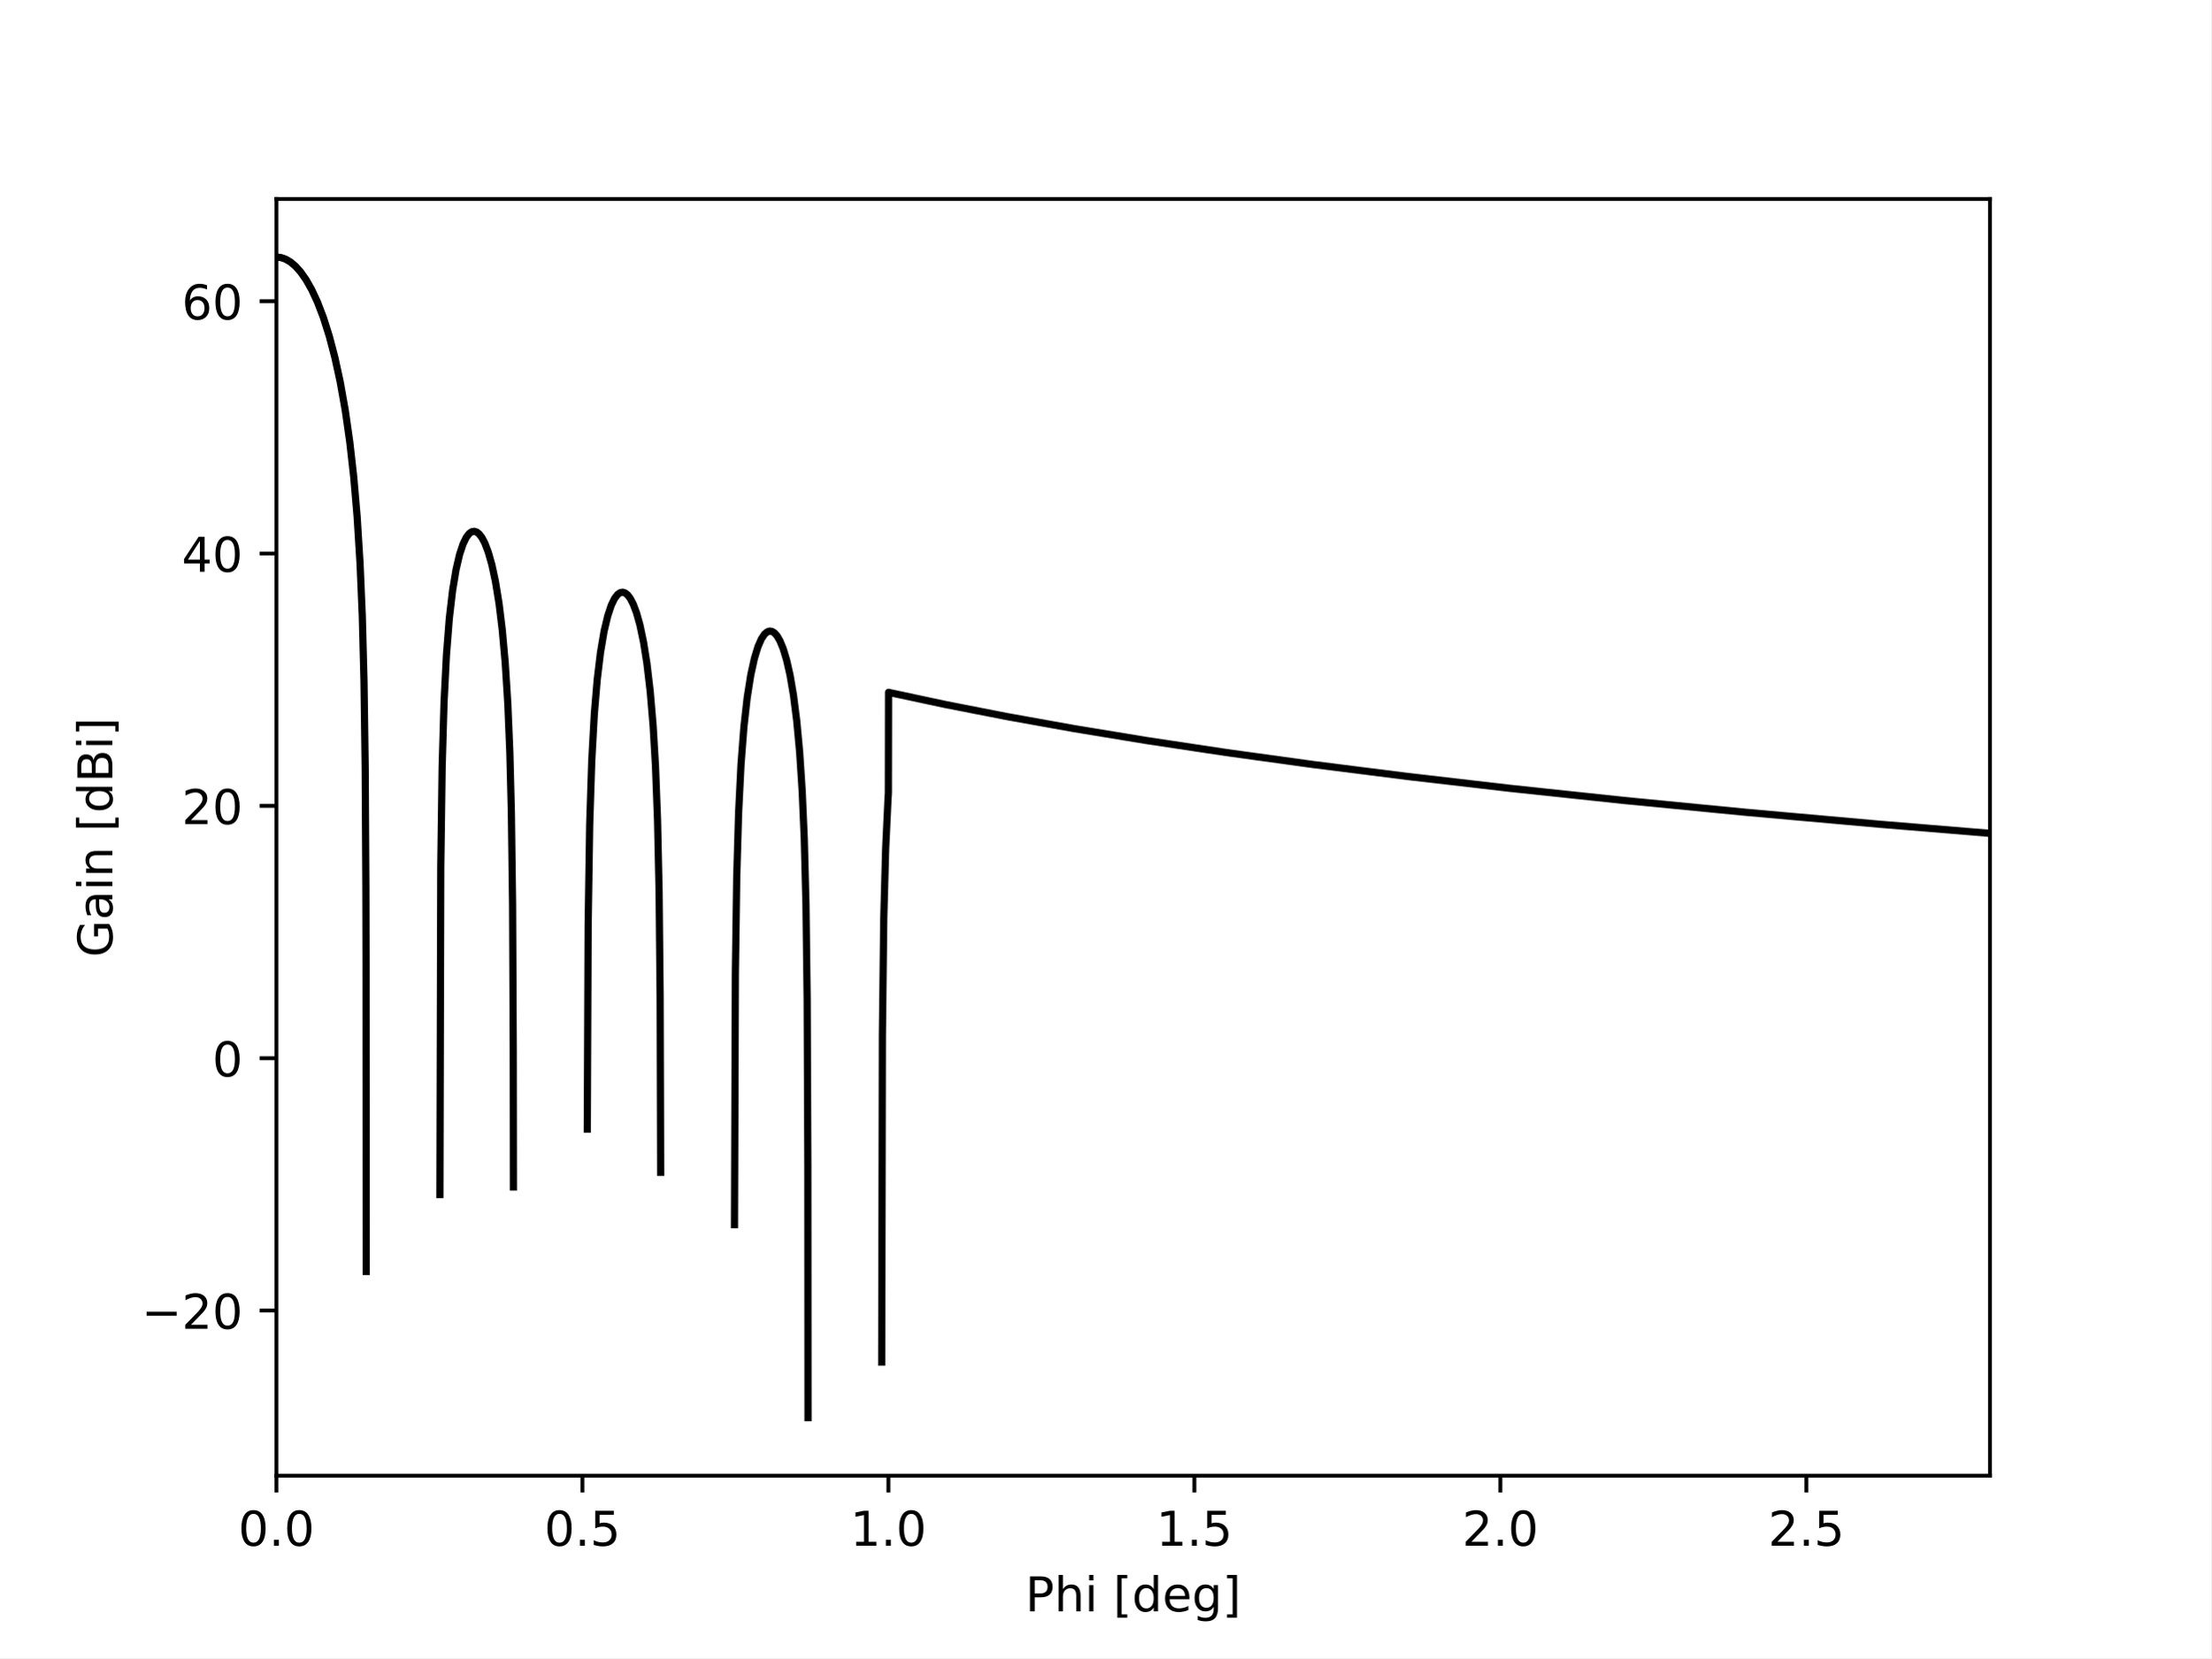
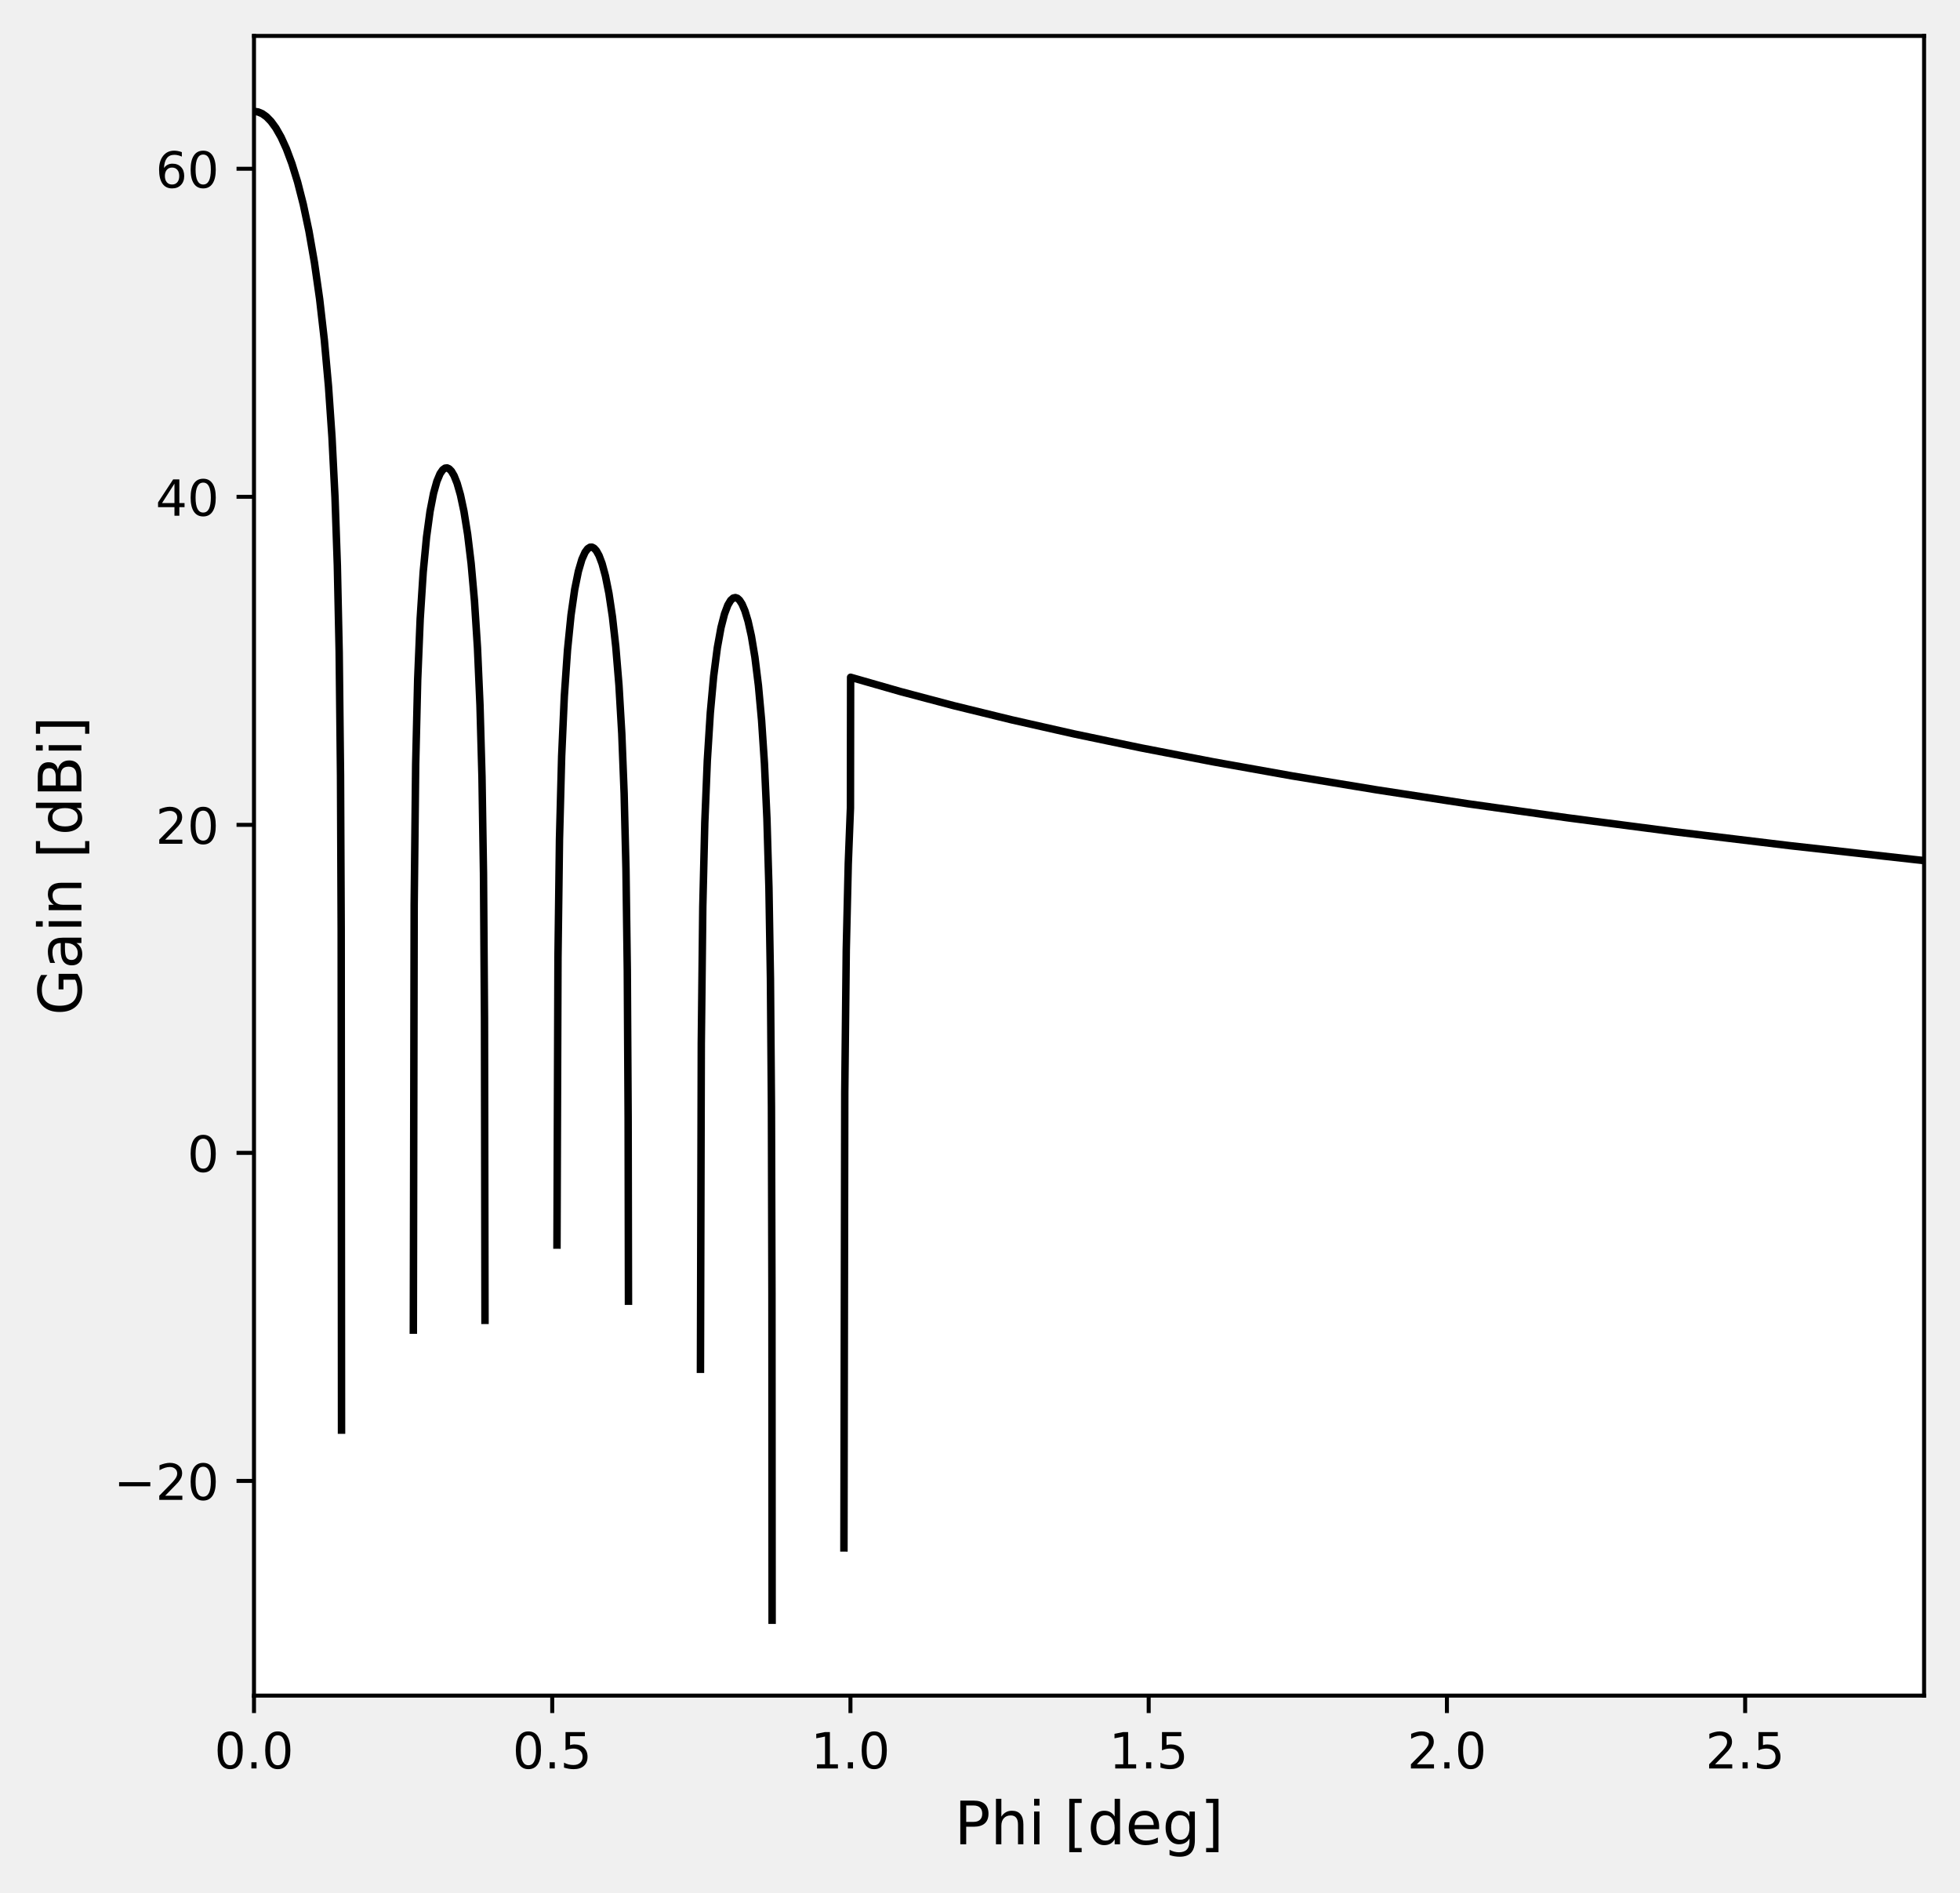
- <svg xmlns="http://www.w3.org/2000/svg" xmlns:xlink="http://www.w3.org/1999/xlink" width="460.8pt" height="345.6pt" viewBox="0 0 460.8 345.6" version="1.1">
+ <svg xmlns="http://www.w3.org/2000/svg" xmlns:xlink="http://www.w3.org/1999/xlink" width="392.918pt" height="379.332pt" viewBox="0 0 392.918 379.332" version="1.1">
  <defs>
    <style type="text/css">*{stroke-linejoin: round; stroke-linecap: butt}</style>
  </defs>
  <g id="figure_1">
    <g id="patch_1">
-       <path d="M 0 345.6  L 460.8 345.6  L 460.8 0  L 0 0  z " style="fill: #ffffff" />
+       <path d="M 0 379.332  L 392.918 379.332  L 392.918 0  L 0 0  L 0 379.332  z " style="fill: none" />
    </g>
    <g id="axes_1">
      <g id="patch_2">
-         <path d="M 57.6 307.584  L 414.72 307.584  L 414.72 41.472  L 57.6 41.472  z " style="fill: #ffffff" />
+         <path d="M 50.918 339.84  L 385.718 339.84  L 385.718 7.2  L 50.918 7.2  z " style="fill: #ffffff" />
      </g>
      <g id="matplotlib.axis_1">
        <g id="xtick_1">
          <g id="line2d_1">
            <defs>
-               <path id="m31c06f53df" d="M 0 0  L 0 3.5  " style="stroke: #000000; stroke-width: 0.8" />
-             </defs>
-             <g>
-               <use xlink:href="#m31c06f53df" x="57.6" y="307.584" style="stroke: #000000; stroke-width: 0.8" />
+               <path id="m14288f826b" d="M 0 0  L 0 3.5  " style="stroke: #000000; stroke-width: 0.8" />
+             </defs>
+             <g>
+               <use xlink:href="#m14288f826b" x="50.918" y="339.84" style="stroke: #000000; stroke-width: 0.8" />
            </g>
          </g>
          <g id="text_1">
-             <g transform="translate(49.64844 322.1824) scale(0.1 -0.1)">
+             <g transform="translate(42.96688 354.4384) scale(0.1 -0.1)">
              <defs>
                <path id="DejaVuSans-30" d="M 2034 4250  Q 1547 4250 1301 3770  Q 1056 3291 1056 2328  Q 1056 1369 1301 889  Q 1547 409 2034 409  Q 2525 409 2770 889  Q 3016 1369 3016 2328  Q 3016 3291 2770 3770  Q 2525 4250 2034 4250  z M 2034 4750  Q 2819 4750 3233 4129  Q 3647 3509 3647 2328  Q 3647 1150 3233 529  Q 2819 -91 2034 -91  Q 1250 -91 836 529  Q 422 1150 422 2328  Q 422 3509 836 4129  Q 1250 4750 2034 4750  z " transform="scale(0.015625)" />
                <path id="DejaVuSans-2e" d="M 684 794  L 1344 794  L 1344 0  L 684 0  L 684 794  z " transform="scale(0.015625)" />
              </defs>
              <use xlink:href="#DejaVuSans-30" />
              <use xlink:href="#DejaVuSans-2e" x="63.623" />
              <use xlink:href="#DejaVuSans-30" x="95.41" />
            </g>
          </g>
        </g>
        <g id="xtick_2">
          <g id="line2d_2">
            <g>
-               <use xlink:href="#m31c06f53df" x="121.371" y="307.584" style="stroke: #000000; stroke-width: 0.8" />
+               <use xlink:href="#m14288f826b" x="110.704" y="339.84" style="stroke: #000000; stroke-width: 0.8" />
            </g>
          </g>
          <g id="text_2">
-             <g transform="translate(113.4199 322.1824) scale(0.1 -0.1)">
+             <g transform="translate(102.7526 354.4384) scale(0.1 -0.1)">
              <defs>
                <path id="DejaVuSans-35" d="M 691 4666  L 3169 4666  L 3169 4134  L 1269 4134  L 1269 2991  Q 1406 3038 1543 3061  Q 1681 3084 1819 3084  Q 2600 3084 3056 2656  Q 3513 2228 3513 1497  Q 3513 744 3044 326  Q 2575 -91 1722 -91  Q 1428 -91 1123 -41  Q 819 9 494 109  L 494 744  Q 775 591 1075 516  Q 1375 441 1709 441  Q 2250 441 2565 725  Q 2881 1009 2881 1497  Q 2881 1984 2565 2268  Q 2250 2553 1709 2553  Q 1456 2553 1204 2497  Q 953 2441 691 2322  L 691 4666  z " transform="scale(0.015625)" />
              </defs>
              <use xlink:href="#DejaVuSans-30" />
              <use xlink:href="#DejaVuSans-2e" x="63.623" />
              <use xlink:href="#DejaVuSans-35" x="95.41" />
            </g>
          </g>
        </g>
        <g id="xtick_3">
          <g id="line2d_3">
            <g>
-               <use xlink:href="#m31c06f53df" x="185.143" y="307.584" style="stroke: #000000; stroke-width: 0.8" />
+               <use xlink:href="#m14288f826b" x="170.49" y="339.84" style="stroke: #000000; stroke-width: 0.8" />
            </g>
          </g>
          <g id="text_3">
-             <g transform="translate(177.1913 322.1824) scale(0.1 -0.1)">
+             <g transform="translate(162.5383 354.4384) scale(0.1 -0.1)">
              <defs>
                <path id="DejaVuSans-31" d="M 794 531  L 1825 531  L 1825 4091  L 703 3866  L 703 4441  L 1819 4666  L 2450 4666  L 2450 531  L 3481 531  L 3481 0  L 794 0  L 794 531  z " transform="scale(0.015625)" />
              </defs>
              <use xlink:href="#DejaVuSans-31" />
              <use xlink:href="#DejaVuSans-2e" x="63.623" />
              <use xlink:href="#DejaVuSans-30" x="95.41" />
            </g>
          </g>
        </g>
        <g id="xtick_4">
          <g id="line2d_4">
            <g>
-               <use xlink:href="#m31c06f53df" x="248.914" y="307.584" style="stroke: #000000; stroke-width: 0.8" />
+               <use xlink:href="#m14288f826b" x="230.276" y="339.84" style="stroke: #000000; stroke-width: 0.8" />
            </g>
          </g>
          <g id="text_4">
-             <g transform="translate(240.9627 322.1824) scale(0.1 -0.1)">
+             <g transform="translate(222.324 354.4384) scale(0.1 -0.1)">
              <use xlink:href="#DejaVuSans-31" />
              <use xlink:href="#DejaVuSans-2e" x="63.623" />
              <use xlink:href="#DejaVuSans-35" x="95.41" />
            </g>
          </g>
        </g>
        <g id="xtick_5">
          <g id="line2d_5">
            <g>
-               <use xlink:href="#m31c06f53df" x="312.686" y="307.584" style="stroke: #000000; stroke-width: 0.8" />
+               <use xlink:href="#m14288f826b" x="290.061" y="339.84" style="stroke: #000000; stroke-width: 0.8" />
            </g>
          </g>
          <g id="text_5">
-             <g transform="translate(304.7342 322.1824) scale(0.1 -0.1)">
+             <g transform="translate(282.1097 354.4384) scale(0.1 -0.1)">
              <defs>
                <path id="DejaVuSans-32" d="M 1228 531  L 3431 531  L 3431 0  L 469 0  L 469 531  Q 828 903 1448 1529  Q 2069 2156 2228 2338  Q 2531 2678 2651 2914  Q 2772 3150 2772 3378  Q 2772 3750 2511 3984  Q 2250 4219 1831 4219  Q 1534 4219 1204 4116  Q 875 4013 500 3803  L 500 4441  Q 881 4594 1212 4672  Q 1544 4750 1819 4750  Q 2544 4750 2975 4387  Q 3406 4025 3406 3419  Q 3406 3131 3298 2873  Q 3191 2616 2906 2266  Q 2828 2175 2409 1742  Q 1991 1309 1228 531  z " transform="scale(0.015625)" />
              </defs>
              <use xlink:href="#DejaVuSans-32" />
              <use xlink:href="#DejaVuSans-2e" x="63.623" />
              <use xlink:href="#DejaVuSans-30" x="95.41" />
            </g>
          </g>
        </g>
        <g id="xtick_6">
          <g id="line2d_6">
            <g>
-               <use xlink:href="#m31c06f53df" x="376.457" y="307.584" style="stroke: #000000; stroke-width: 0.8" />
+               <use xlink:href="#m14288f826b" x="349.847" y="339.84" style="stroke: #000000; stroke-width: 0.8" />
            </g>
          </g>
          <g id="text_6">
-             <g transform="translate(368.5056 322.1824) scale(0.1 -0.1)">
+             <g transform="translate(341.8954 354.4384) scale(0.1 -0.1)">
              <use xlink:href="#DejaVuSans-32" />
              <use xlink:href="#DejaVuSans-2e" x="63.623" />
              <use xlink:href="#DejaVuSans-35" x="95.41" />
            </g>
          </g>
        </g>
        <g id="text_7">
-           <g transform="translate(213.6717 335.8606) scale(0.1 -0.1)">
+           <g transform="translate(191.3325 369.6363) scale(0.12 -0.12)">
            <defs>
              <path id="DejaVuSans-50" d="M 1259 4147  L 1259 2394  L 2053 2394  Q 2494 2394 2734 2622  Q 2975 2850 2975 3272  Q 2975 3691 2734 3919  Q 2494 4147 2053 4147  L 1259 4147  z M 628 4666  L 2053 4666  Q 2838 4666 3239 4311  Q 3641 3956 3641 3272  Q 3641 2581 3239 2228  Q 2838 1875 2053 1875  L 1259 1875  L 1259 0  L 628 0  L 628 4666  z " transform="scale(0.015625)" />
              <path id="DejaVuSans-68" d="M 3513 2113  L 3513 0  L 2938 0  L 2938 2094  Q 2938 2591 2744 2837  Q 2550 3084 2163 3084  Q 1697 3084 1428 2787  Q 1159 2491 1159 1978  L 1159 0  L 581 0  L 581 4863  L 1159 4863  L 1159 2956  Q 1366 3272 1645 3428  Q 1925 3584 2291 3584  Q 2894 3584 3203 3211  Q 3513 2838 3513 2113  z " transform="scale(0.015625)" />
              <path id="DejaVuSans-69" d="M 603 3500  L 1178 3500  L 1178 0  L 603 0  L 603 3500  z M 603 4863  L 1178 4863  L 1178 4134  L 603 4134  L 603 4863  z " transform="scale(0.015625)" />
              <path id="DejaVuSans-20" transform="scale(0.015625)" />
              <path id="DejaVuSans-5b" d="M 550 4863  L 1875 4863  L 1875 4416  L 1125 4416  L 1125 -397  L 1875 -397  L 1875 -844  L 550 -844  L 550 4863  z " transform="scale(0.015625)" />
              <path id="DejaVuSans-64" d="M 2906 2969  L 2906 4863  L 3481 4863  L 3481 0  L 2906 0  L 2906 525  Q 2725 213 2448 61  Q 2172 -91 1784 -91  Q 1150 -91 751 415  Q 353 922 353 1747  Q 353 2572 751 3078  Q 1150 3584 1784 3584  Q 2172 3584 2448 3432  Q 2725 3281 2906 2969  z M 947 1747  Q 947 1113 1208 752  Q 1469 391 1925 391  Q 2381 391 2643 752  Q 2906 1113 2906 1747  Q 2906 2381 2643 2742  Q 2381 3103 1925 3103  Q 1469 3103 1208 2742  Q 947 2381 947 1747  z " transform="scale(0.015625)" />
              <path id="DejaVuSans-65" d="M 3597 1894  L 3597 1613  L 953 1613  Q 991 1019 1311 708  Q 1631 397 2203 397  Q 2534 397 2845 478  Q 3156 559 3463 722  L 3463 178  Q 3153 47 2828 -22  Q 2503 -91 2169 -91  Q 1331 -91 842 396  Q 353 884 353 1716  Q 353 2575 817 3079  Q 1281 3584 2069 3584  Q 2775 3584 3186 3129  Q 3597 2675 3597 1894  z M 3022 2063  Q 3016 2534 2758 2815  Q 2500 3097 2075 3097  Q 1594 3097 1305 2825  Q 1016 2553 972 2059  L 3022 2063  z " transform="scale(0.015625)" />
              <path id="DejaVuSans-67" d="M 2906 1791  Q 2906 2416 2648 2759  Q 2391 3103 1925 3103  Q 1463 3103 1205 2759  Q 947 2416 947 1791  Q 947 1169 1205 825  Q 1463 481 1925 481  Q 2391 481 2648 825  Q 2906 1169 2906 1791  z M 3481 434  Q 3481 -459 3084 -895  Q 2688 -1331 1869 -1331  Q 1566 -1331 1297 -1286  Q 1028 -1241 775 -1147  L 775 -588  Q 1028 -725 1275 -790  Q 1522 -856 1778 -856  Q 2344 -856 2625 -561  Q 2906 -266 2906 331  L 2906 616  Q 2728 306 2450 153  Q 2172 0 1784 0  Q 1141 0 747 490  Q 353 981 353 1791  Q 353 2603 747 3093  Q 1141 3584 1784 3584  Q 2172 3584 2450 3431  Q 2728 3278 2906 2969  L 2906 3500  L 3481 3500  L 3481 434  z " transform="scale(0.015625)" />
              <path id="DejaVuSans-5d" d="M 1947 4863  L 1947 -844  L 622 -844  L 622 -397  L 1369 -397  L 1369 4416  L 622 4416  L 622 4863  L 1947 4863  z " transform="scale(0.015625)" />
            </defs>
            <use xlink:href="#DejaVuSans-50" />
            <use xlink:href="#DejaVuSans-68" x="60.303" />
            <use xlink:href="#DejaVuSans-69" x="123.682" />
            <use xlink:href="#DejaVuSans-20" x="151.465" />
            <use xlink:href="#DejaVuSans-5b" x="183.252" />
            <use xlink:href="#DejaVuSans-64" x="222.266" />
            <use xlink:href="#DejaVuSans-65" x="285.742" />
            <use xlink:href="#DejaVuSans-67" x="347.266" />
            <use xlink:href="#DejaVuSans-5d" x="410.742" />
          </g>
        </g>
      </g>
      <g id="matplotlib.axis_2">
        <g id="ytick_1">
          <g id="line2d_7">
            <defs>
-               <path id="m0d1311a1f1" d="M 0 0  L -3.5 0  " style="stroke: #000000; stroke-width: 0.8" />
-             </defs>
-             <g>
-               <use xlink:href="#m0d1311a1f1" x="57.6" y="273.161" style="stroke: #000000; stroke-width: 0.8" />
+               <path id="m6404586eaf" d="M 0 0  L -3.5 0  " style="stroke: #000000; stroke-width: 0.8" />
+             </defs>
+             <g>
+               <use xlink:href="#m6404586eaf" x="50.918" y="296.811" style="stroke: #000000; stroke-width: 0.8" />
            </g>
          </g>
          <g id="text_8">
-             <g transform="translate(29.49531 276.9601) scale(0.1 -0.1)">
+             <g transform="translate(22.81375 300.6104) scale(0.1 -0.1)">
              <defs>
                <path id="DejaVuSans-2212" d="M 678 2272  L 4684 2272  L 4684 1741  L 678 1741  L 678 2272  z " transform="scale(0.015625)" />
              </defs>
              <use xlink:href="#DejaVuSans-2212" />
              <use xlink:href="#DejaVuSans-32" x="83.789" />
              <use xlink:href="#DejaVuSans-30" x="147.412" />
            </g>
          </g>
        </g>
        <g id="ytick_2">
          <g id="line2d_8">
            <g>
-               <use xlink:href="#m0d1311a1f1" x="57.6" y="220.563" style="stroke: #000000; stroke-width: 0.8" />
+               <use xlink:href="#m6404586eaf" x="50.918" y="231.064" style="stroke: #000000; stroke-width: 0.8" />
            </g>
          </g>
          <g id="text_9">
-             <g transform="translate(44.2375 224.3622) scale(0.1 -0.1)">
+             <g transform="translate(37.55594 234.8629) scale(0.1 -0.1)">
              <use xlink:href="#DejaVuSans-30" />
            </g>
          </g>
        </g>
        <g id="ytick_3">
          <g id="line2d_9">
            <g>
-               <use xlink:href="#m0d1311a1f1" x="57.6" y="167.965" style="stroke: #000000; stroke-width: 0.8" />
+               <use xlink:href="#m6404586eaf" x="50.918" y="165.316" style="stroke: #000000; stroke-width: 0.8" />
            </g>
          </g>
          <g id="text_10">
-             <g transform="translate(37.875 171.7642) scale(0.1 -0.1)">
+             <g transform="translate(31.19344 169.1154) scale(0.1 -0.1)">
              <use xlink:href="#DejaVuSans-32" />
              <use xlink:href="#DejaVuSans-30" x="63.623" />
            </g>
          </g>
        </g>
        <g id="ytick_4">
          <g id="line2d_10">
            <g>
-               <use xlink:href="#m0d1311a1f1" x="57.6" y="115.367" style="stroke: #000000; stroke-width: 0.8" />
+               <use xlink:href="#m6404586eaf" x="50.918" y="99.569" style="stroke: #000000; stroke-width: 0.8" />
            </g>
          </g>
          <g id="text_11">
-             <g transform="translate(37.875 119.1662) scale(0.1 -0.1)">
+             <g transform="translate(31.19344 103.3679) scale(0.1 -0.1)">
              <defs>
                <path id="DejaVuSans-34" d="M 2419 4116  L 825 1625  L 2419 1625  L 2419 4116  z M 2253 4666  L 3047 4666  L 3047 1625  L 3713 1625  L 3713 1100  L 3047 1100  L 3047 0  L 2419 0  L 2419 1100  L 313 1100  L 313 1709  L 2253 4666  z " transform="scale(0.015625)" />
              </defs>
              <use xlink:href="#DejaVuSans-34" />
              <use xlink:href="#DejaVuSans-30" x="63.623" />
            </g>
          </g>
        </g>
        <g id="ytick_5">
          <g id="line2d_11">
            <g>
-               <use xlink:href="#m0d1311a1f1" x="57.6" y="62.769" style="stroke: #000000; stroke-width: 0.8" />
+               <use xlink:href="#m6404586eaf" x="50.918" y="33.821" style="stroke: #000000; stroke-width: 0.8" />
            </g>
          </g>
          <g id="text_12">
-             <g transform="translate(37.875 66.56821) scale(0.1 -0.1)">
+             <g transform="translate(31.19344 37.62046) scale(0.1 -0.1)">
              <defs>
                <path id="DejaVuSans-36" d="M 2113 2584  Q 1688 2584 1439 2293  Q 1191 2003 1191 1497  Q 1191 994 1439 701  Q 1688 409 2113 409  Q 2538 409 2786 701  Q 3034 994 3034 1497  Q 3034 2003 2786 2293  Q 2538 2584 2113 2584  z M 3366 4563  L 3366 3988  Q 3128 4100 2886 4159  Q 2644 4219 2406 4219  Q 1781 4219 1451 3797  Q 1122 3375 1075 2522  Q 1259 2794 1537 2939  Q 1816 3084 2150 3084  Q 2853 3084 3261 2657  Q 3669 2231 3669 1497  Q 3669 778 3244 343  Q 2819 -91 2113 -91  Q 1303 -91 875 529  Q 447 1150 447 2328  Q 447 3434 972 4092  Q 1497 4750 2381 4750  Q 2619 4750 2861 4703  Q 3103 4656 3366 4563  z " transform="scale(0.015625)" />
              </defs>
              <use xlink:href="#DejaVuSans-36" />
              <use xlink:href="#DejaVuSans-30" x="63.623" />
            </g>
          </g>
        </g>
        <g id="text_13">
-           <g transform="translate(23.41562 199.5085) rotate(-90) scale(0.1 -0.1)">
+           <g transform="translate(16.31812 203.4966) rotate(-90) scale(0.12 -0.12)">
            <defs>
              <path id="DejaVuSans-47" d="M 3809 666  L 3809 1919  L 2778 1919  L 2778 2438  L 4434 2438  L 4434 434  Q 4069 175 3628 42  Q 3188 -91 2688 -91  Q 1594 -91 976 548  Q 359 1188 359 2328  Q 359 3472 976 4111  Q 1594 4750 2688 4750  Q 3144 4750 3555 4637  Q 3966 4525 4313 4306  L 4313 3634  Q 3963 3931 3569 4081  Q 3175 4231 2741 4231  Q 1884 4231 1454 3753  Q 1025 3275 1025 2328  Q 1025 1384 1454 906  Q 1884 428 2741 428  Q 3075 428 3337 486  Q 3600 544 3809 666  z " transform="scale(0.015625)" />
              <path id="DejaVuSans-61" d="M 2194 1759  Q 1497 1759 1228 1600  Q 959 1441 959 1056  Q 959 750 1161 570  Q 1363 391 1709 391  Q 2188 391 2477 730  Q 2766 1069 2766 1631  L 2766 1759  L 2194 1759  z M 3341 1997  L 3341 0  L 2766 0  L 2766 531  Q 2569 213 2275 61  Q 1981 -91 1556 -91  Q 1019 -91 701 211  Q 384 513 384 1019  Q 384 1609 779 1909  Q 1175 2209 1959 2209  L 2766 2209  L 2766 2266  Q 2766 2663 2505 2880  Q 2244 3097 1772 3097  Q 1472 3097 1187 3025  Q 903 2953 641 2809  L 641 3341  Q 956 3463 1253 3523  Q 1550 3584 1831 3584  Q 2591 3584 2966 3190  Q 3341 2797 3341 1997  z " transform="scale(0.015625)" />
              <path id="DejaVuSans-6e" d="M 3513 2113  L 3513 0  L 2938 0  L 2938 2094  Q 2938 2591 2744 2837  Q 2550 3084 2163 3084  Q 1697 3084 1428 2787  Q 1159 2491 1159 1978  L 1159 0  L 581 0  L 581 3500  L 1159 3500  L 1159 2956  Q 1366 3272 1645 3428  Q 1925 3584 2291 3584  Q 2894 3584 3203 3211  Q 3513 2838 3513 2113  z " transform="scale(0.015625)" />
              <path id="DejaVuSans-42" d="M 1259 2228  L 1259 519  L 2272 519  Q 2781 519 3026 730  Q 3272 941 3272 1375  Q 3272 1813 3026 2020  Q 2781 2228 2272 2228  L 1259 2228  z M 1259 4147  L 1259 2741  L 2194 2741  Q 2656 2741 2882 2914  Q 3109 3088 3109 3444  Q 3109 3797 2882 3972  Q 2656 4147 2194 4147  L 1259 4147  z M 628 4666  L 2241 4666  Q 2963 4666 3353 4366  Q 3744 4066 3744 3513  Q 3744 3084 3544 2831  Q 3344 2578 2956 2516  Q 3422 2416 3680 2098  Q 3938 1781 3938 1306  Q 3938 681 3513 340  Q 3088 0 2303 0  L 628 0  L 628 4666  z " transform="scale(0.015625)" />
            </defs>
            <use xlink:href="#DejaVuSans-47" />
            <use xlink:href="#DejaVuSans-61" x="77.49" />
            <use xlink:href="#DejaVuSans-69" x="138.77" />
            <use xlink:href="#DejaVuSans-6e" x="166.553" />
            <use xlink:href="#DejaVuSans-20" x="229.932" />
            <use xlink:href="#DejaVuSans-5b" x="261.719" />
            <use xlink:href="#DejaVuSans-64" x="300.732" />
            <use xlink:href="#DejaVuSans-42" x="364.209" />
            <use xlink:href="#DejaVuSans-69" x="432.812" />
            <use xlink:href="#DejaVuSans-5d" x="460.596" />
          </g>
        </g>
      </g>
      <g id="line2d_12">
-         <path d="M 57.6 53.568  L 58.564 53.679  L 59.529 54.015  L 60.529 54.602  L 61.564 55.475  L 62.636 56.673  L 63.779 58.3  L 64.957 60.384  L 66.172 63.01  L 67.386 66.188  L 68.6 70.015  L 69.779 74.494  L 70.886 79.582  L 71.922 85.389  L 72.886 92.115  L 73.708 99.403  L 74.422 107.707  L 75.029 117.452  L 75.494 128.417  L 75.851 142.01  L 76.101 159.986  L 76.244 184.876  L 76.279 200.096  L 76.315 265.013  M 91.673 248.975  L 91.851 180.786  L 92.137 159.897  L 92.53 146.444  L 93.03 136.542  L 93.637 128.859  L 94.316 123.044  L 95.03 118.741  L 95.78 115.533  L 96.494 113.384  L 97.173 111.99  L 97.78 111.2  L 98.316 110.825  L 98.816 110.732  L 99.316 110.878  L 99.816 111.26  L 100.387 111.99  L 101.03 113.199  L 101.744 115.066  L 102.494 117.704  L 103.245 121.191  L 103.995 125.799  L 104.673 131.364  L 105.28 138.133  L 105.816 146.608  L 106.245 156.841  L 106.566 169.386  L 106.816 188.441  L 106.959 219.208  L 106.995 247.408  M 122.388 235.341  L 122.567 192.754  L 122.888 171.775  L 123.317 158.542  L 123.852 148.819  L 124.46 141.603  L 125.138 135.986  L 125.888 131.565  L 126.638 128.395  L 127.388 126.145  L 128.067 124.747  L 128.71 123.903  L 129.245 123.527  L 129.745 123.429  L 130.245 123.571  L 130.745 123.952  L 131.317 124.687  L 131.96 125.916  L 132.638 127.718  L 133.353 130.262  L 134.103 133.815  L 134.817 138.32  L 135.496 144.085  L 136.103 151.244  L 136.603 159.741  L 137.031 171.038  L 137.353 186.002  L 137.567 207.831  L 137.674 244.344  M 153.068 255.258  L 153.246 202.985  L 153.532 182.727  L 153.925 169.339  L 154.425 159.335  L 155.032 151.463  L 155.711 145.414  L 156.461 140.667  L 157.211 137.247  L 157.961 134.789  L 158.675 133.158  L 159.318 132.193  L 159.889 131.698  L 160.389 131.53  L 160.889 131.602  L 161.389 131.913  L 161.925 132.518  L 162.532 133.557  L 163.211 135.203  L 163.925 137.565  L 164.64 140.711  L 165.354 144.884  L 166.032 150.2  L 166.64 156.714  L 167.175 164.896  L 167.604 174.75  L 167.961 188.504  L 168.211 208.235  L 168.354 243.1  L 168.39 295.488  M 183.747 283.901  L 183.89 215.684  L 184.176 191.448  L 184.569 176.928  L 185.069 166.409  L 185.14 165.257  L 185.176 144.303  L 185.283 144.327  L 197.034 146.841  L 209.82 149.346  L 223.785 151.853  L 238.999 154.354  L 255.571 156.85  L 273.643 159.344  L 293.358 161.838  L 314.859 164.33  L 338.289 166.819  L 363.861 169.309  L 391.755 171.797  L 414.72 173.695  L 414.72 173.695  " clip-path="url(#pae26705506)" style="fill: none; stroke: #000000; stroke-width: 1.5; stroke-linecap: square" />
+         <path d="M 50.918 22.32  L 51.722 22.43  L 52.559 22.779  L 53.43 23.4  L 54.334 24.329  L 55.305 25.66  L 56.343 27.483  L 57.414 29.83  L 58.519 32.792  L 59.658 36.488  L 60.796 40.944  L 61.934 46.318  L 63.039 52.649  L 64.077 59.94  L 65.015 68.13  L 65.852 77.429  L 66.555 87.66  L 67.158 99.684  L 67.627 113.358  L 67.995 130.689  L 68.263 155.343  L 68.397 186.455  L 68.464 286.626  M 82.862 266.579  L 83.029 181.342  L 83.33 153.192  L 83.732 136.237  L 84.234 124.03  L 84.837 114.67  L 85.507 107.643  L 86.21 102.495  L 86.913 98.868  L 87.583 96.461  L 88.219 94.941  L 88.755 94.163  L 89.223 93.827  L 89.625 93.783  L 90.027 93.957  L 90.496 94.435  L 91.031 95.347  L 91.634 96.859  L 92.304 99.193  L 93.007 102.49  L 93.744 107.087  L 94.447 112.927  L 95.116 120.429  L 95.719 129.845  L 96.221 141.321  L 96.623 155.754  L 96.925 175.04  L 97.125 204.124  L 97.226 264.621  M 111.657 249.537  L 111.858 191.86  L 112.159 168.249  L 112.595 151.55  L 113.13 139.523  L 113.767 130.272  L 114.47 123.289  L 115.206 118.151  L 115.943 114.524  L 116.646 112.127  L 117.282 110.697  L 117.818 109.975  L 118.287 109.679  L 118.689 109.667  L 119.091 109.874  L 119.559 110.393  L 120.095 111.363  L 120.698 112.96  L 121.367 115.428  L 122.071 118.938  L 122.774 123.63  L 123.443 129.599  L 124.08 137.307  L 124.649 147.052  L 125.118 159.006  L 125.486 174.144  L 125.754 194.426  L 125.921 223.984  L 125.988 260.79  M 140.419 274.432  L 140.587 209.091  L 140.888 181.755  L 141.29 164.846  L 141.792 152.482  L 142.395 142.864  L 143.065 135.526  L 143.801 129.828  L 144.538 125.777  L 145.241 123.043  L 145.911 121.271  L 146.48 120.321  L 146.982 119.873  L 147.417 119.768  L 147.819 119.9  L 148.255 120.291  L 148.757 121.07  L 149.326 122.398  L 149.962 124.491  L 150.632 127.487  L 151.335 131.707  L 152.038 137.387  L 152.674 144.365  L 153.244 153.007  L 153.746 164.086  L 154.148 177.957  L 154.449 196.15  L 154.65 221.876  L 154.75 259.235  L 154.784 324.72  M 169.182 310.236  L 169.349 218.894  L 169.65 190.369  L 170.052 173.111  L 170.487 161.932  L 170.521 135.739  L 170.621 135.769  L 180.532 138.608  L 191.247 141.443  L 202.799 144.267  L 215.288 147.087  L 228.749 149.897  L 243.314 152.706  L 259.017 155.507  L 275.994 158.306  L 294.342 161.103  L 314.165 163.897  L 335.594 166.691  L 358.731 169.48  L 383.743 172.268  L 385.718 172.479  L 385.718 172.479  " clip-path="url(#pc60891a895)" style="fill: none; stroke: #000000; stroke-width: 1.5; stroke-linecap: square" />
      </g>
      <g id="patch_3">
-         <path d="M 57.6 307.584  L 57.6 41.472  " style="fill: none; stroke: #000000; stroke-width: 0.8; stroke-linejoin: miter; stroke-linecap: square" />
+         <path d="M 50.918 339.84  L 50.918 7.2  " style="fill: none; stroke: #000000; stroke-width: 0.8; stroke-linejoin: miter; stroke-linecap: square" />
      </g>
      <g id="patch_4">
-         <path d="M 414.72 307.584  L 414.72 41.472  " style="fill: none; stroke: #000000; stroke-width: 0.8; stroke-linejoin: miter; stroke-linecap: square" />
+         <path d="M 385.718 339.84  L 385.718 7.2  " style="fill: none; stroke: #000000; stroke-width: 0.8; stroke-linejoin: miter; stroke-linecap: square" />
      </g>
      <g id="patch_5">
-         <path d="M 57.6 307.584  L 414.72 307.584  " style="fill: none; stroke: #000000; stroke-width: 0.8; stroke-linejoin: miter; stroke-linecap: square" />
+         <path d="M 50.918 339.84  L 385.718 339.84  " style="fill: none; stroke: #000000; stroke-width: 0.8; stroke-linejoin: miter; stroke-linecap: square" />
      </g>
      <g id="patch_6">
-         <path d="M 57.6 41.472  L 414.72 41.472  " style="fill: none; stroke: #000000; stroke-width: 0.8; stroke-linejoin: miter; stroke-linecap: square" />
+         <path d="M 50.918 7.2  L 385.718 7.2  " style="fill: none; stroke: #000000; stroke-width: 0.8; stroke-linejoin: miter; stroke-linecap: square" />
      </g>
    </g>
  </g>
  <defs>
-     <clipPath id="pae26705506">
-       <rect x="57.6" y="41.472" width="357.12" height="266.112" />
+     <clipPath id="pc60891a895">
+       <rect x="50.918" y="7.2" width="334.8" height="332.64" />
    </clipPath>
  </defs>
</svg>
